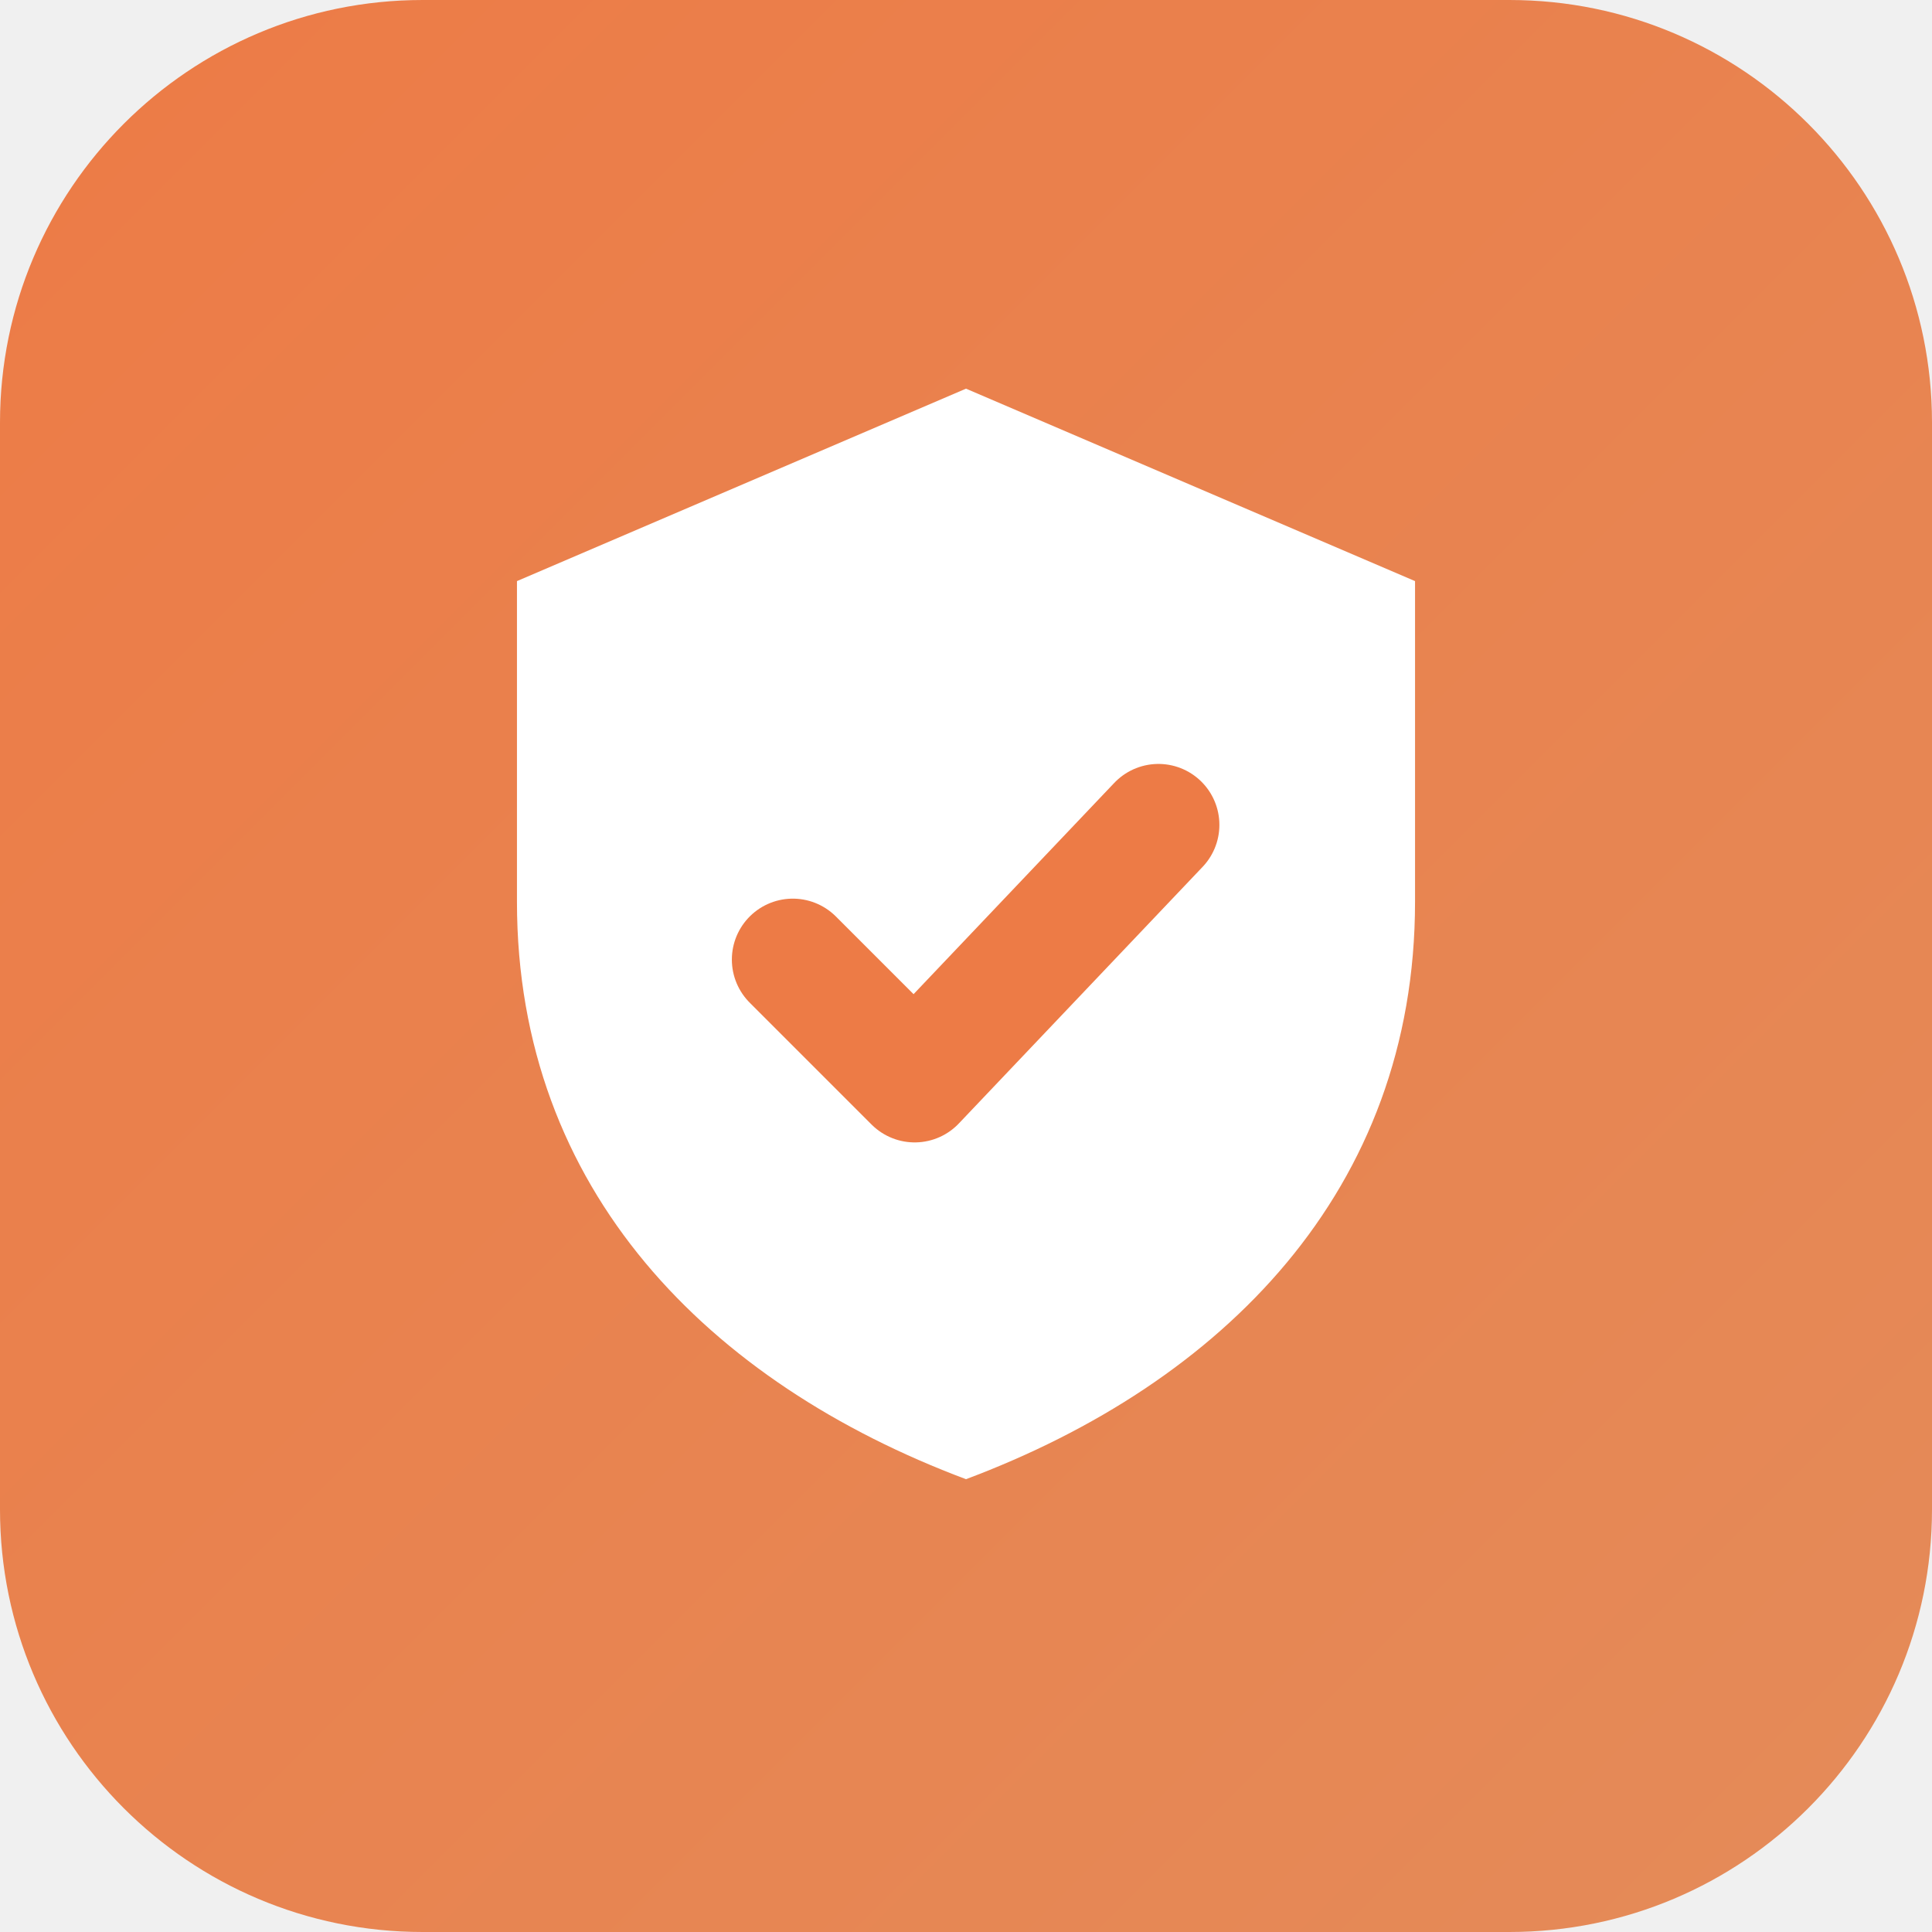
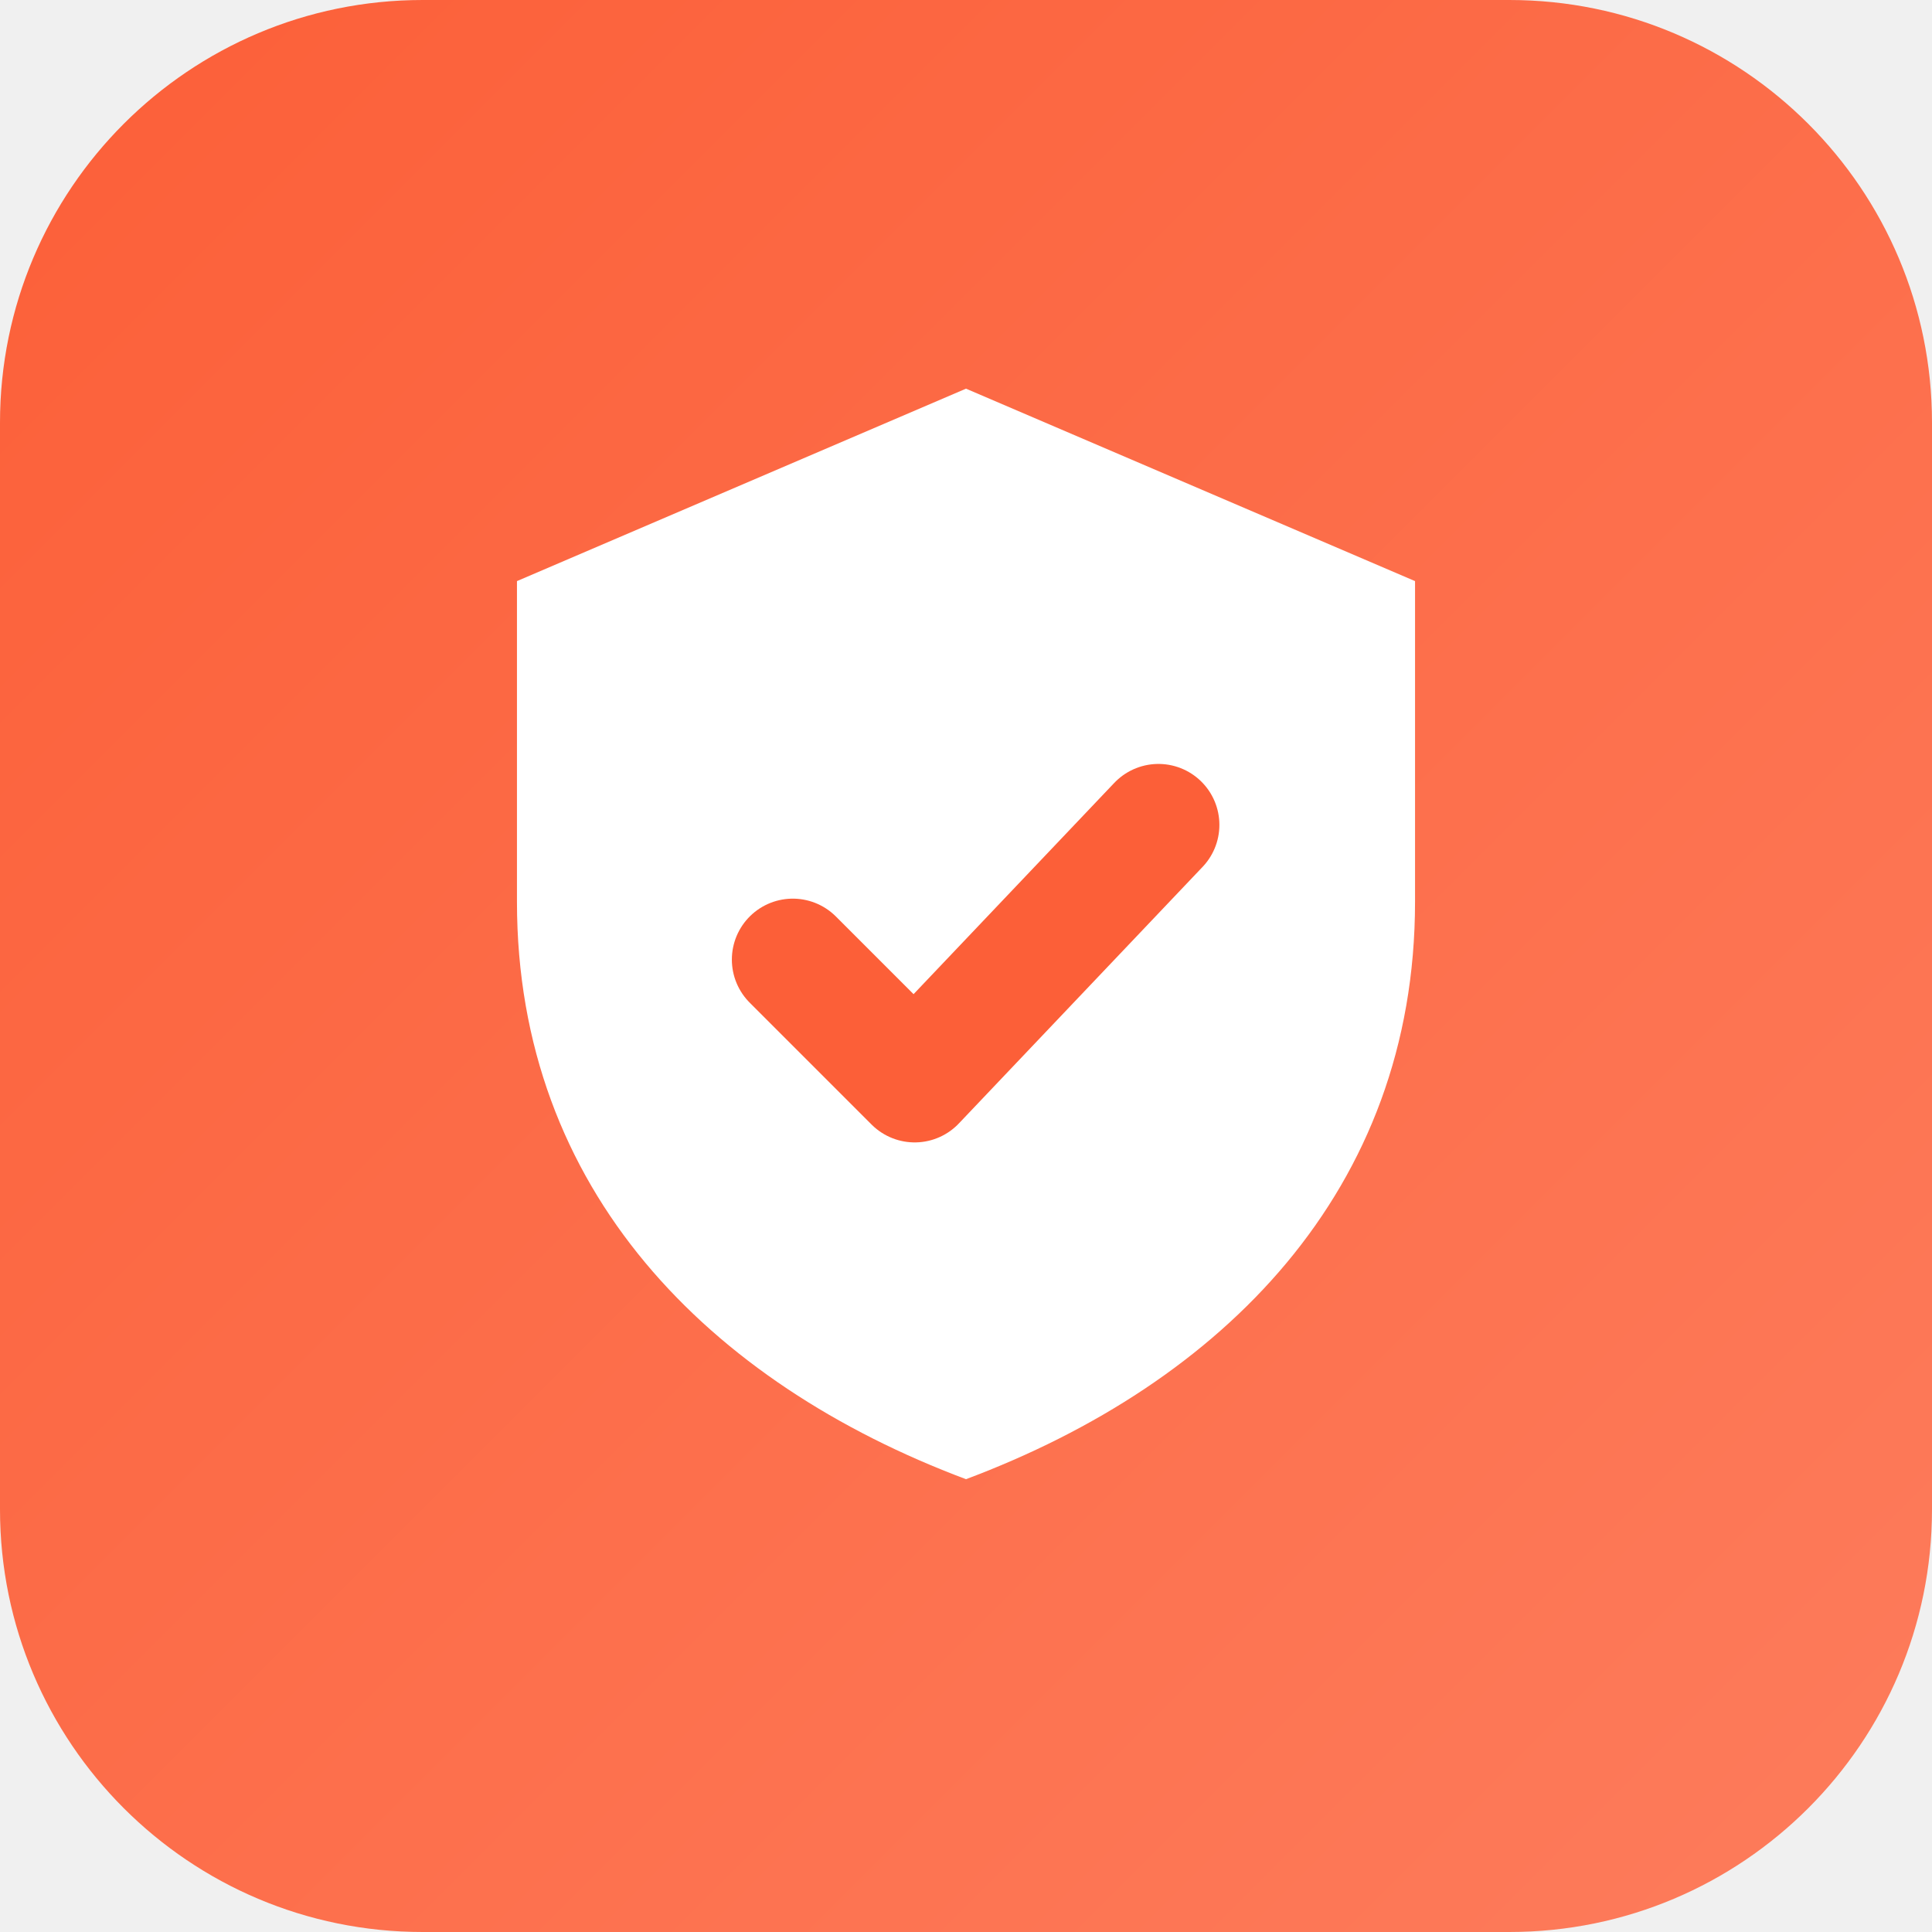
<svg xmlns="http://www.w3.org/2000/svg" width="512" height="512" viewBox="0 0 512 512">
  <defs>
    <linearGradient id="g" x1="0" y1="0" x2="1" y2="1">
-       <stop offset="0" stop-color="#ED7B46" />
-       <stop offset="1" stop-color="#E48B59" />
+       <stop offset="0" stop-color="#FC5F38" />
+       <stop offset="1" stop-color="#FD7C5C" />
    </linearGradient>
  </defs>
  <rect width="512" height="512" rx="112" fill="url(#g)" />
  <g transform="translate(52,52) scale(17)" fill="none">
    <path d="M12 3l7 3v5c0 4.5-3 7.5-7 9-4-1.5-7-4.5-7-9V6l7-3z" fill="#ffffff" />
-     <path d="M9.3 11.9l1.9 1.9L15 9.8" stroke="#ED7B46" stroke-width="1.9" stroke-linecap="round" stroke-linejoin="round" />
+     <path d="M9.3 11.9l1.9 1.9L15 9.8" stroke="#FC5F38" stroke-width="1.9" stroke-linecap="round" stroke-linejoin="round" />
  </g>
</svg>
